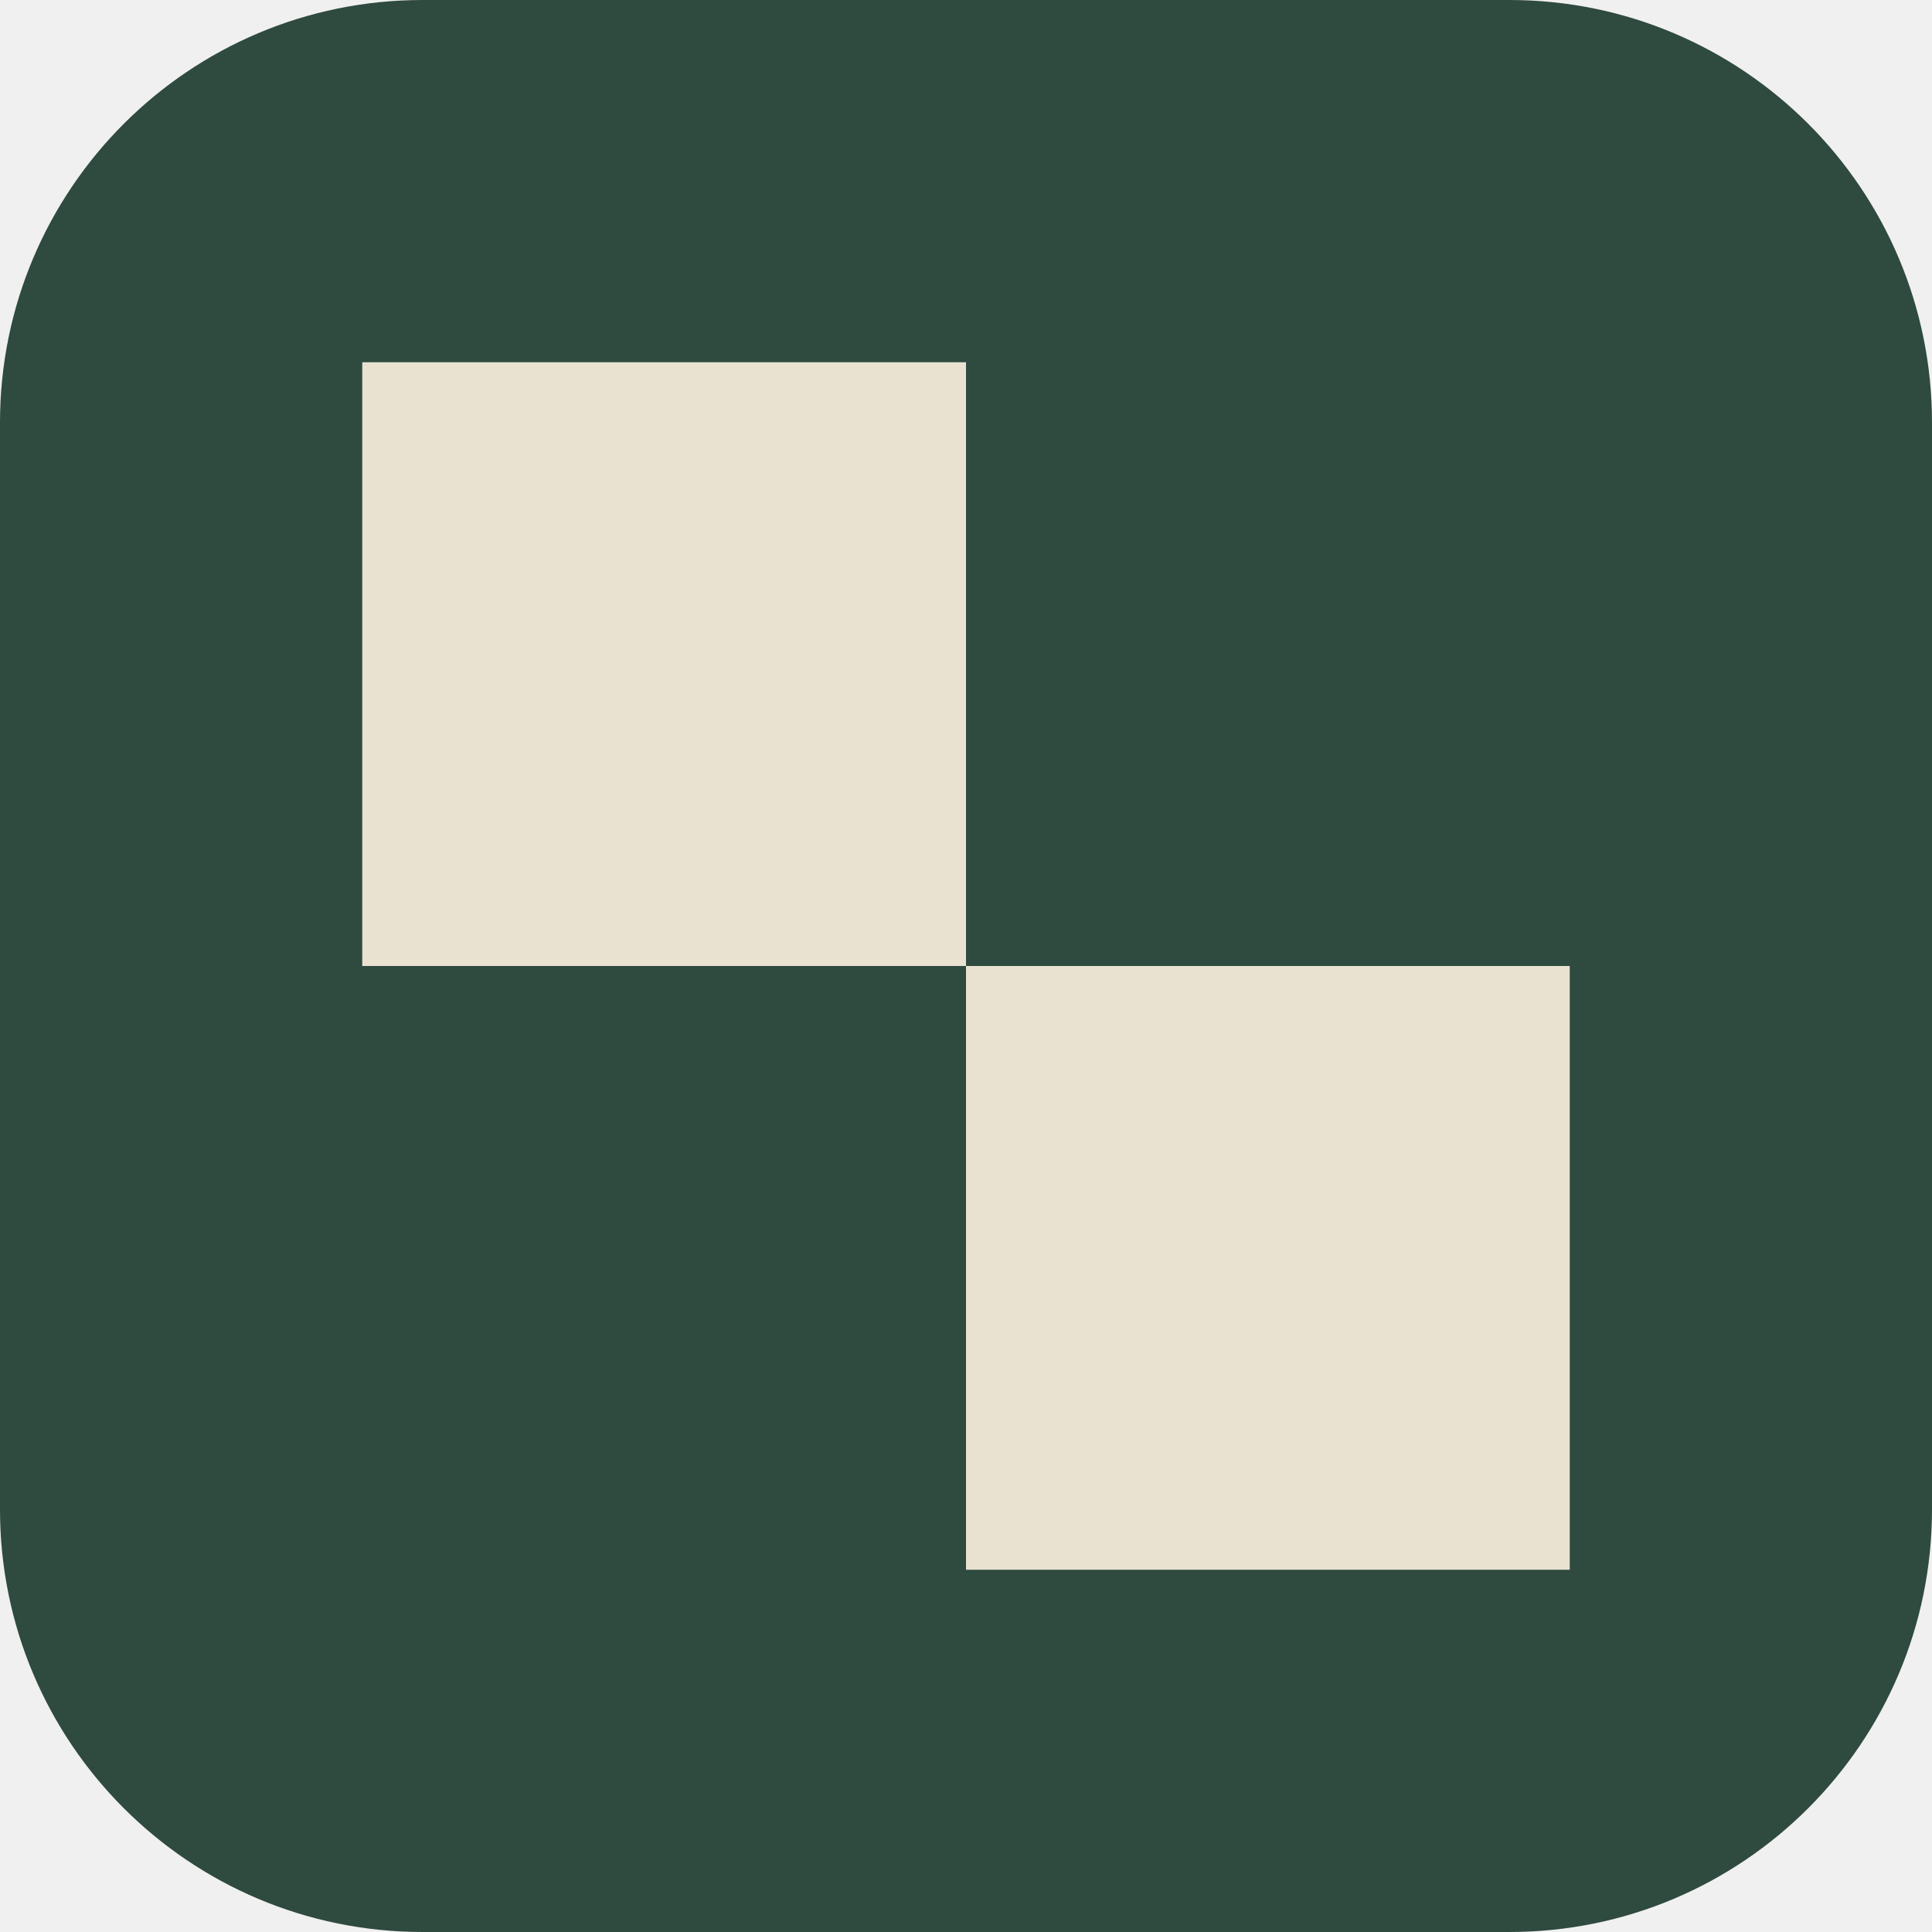
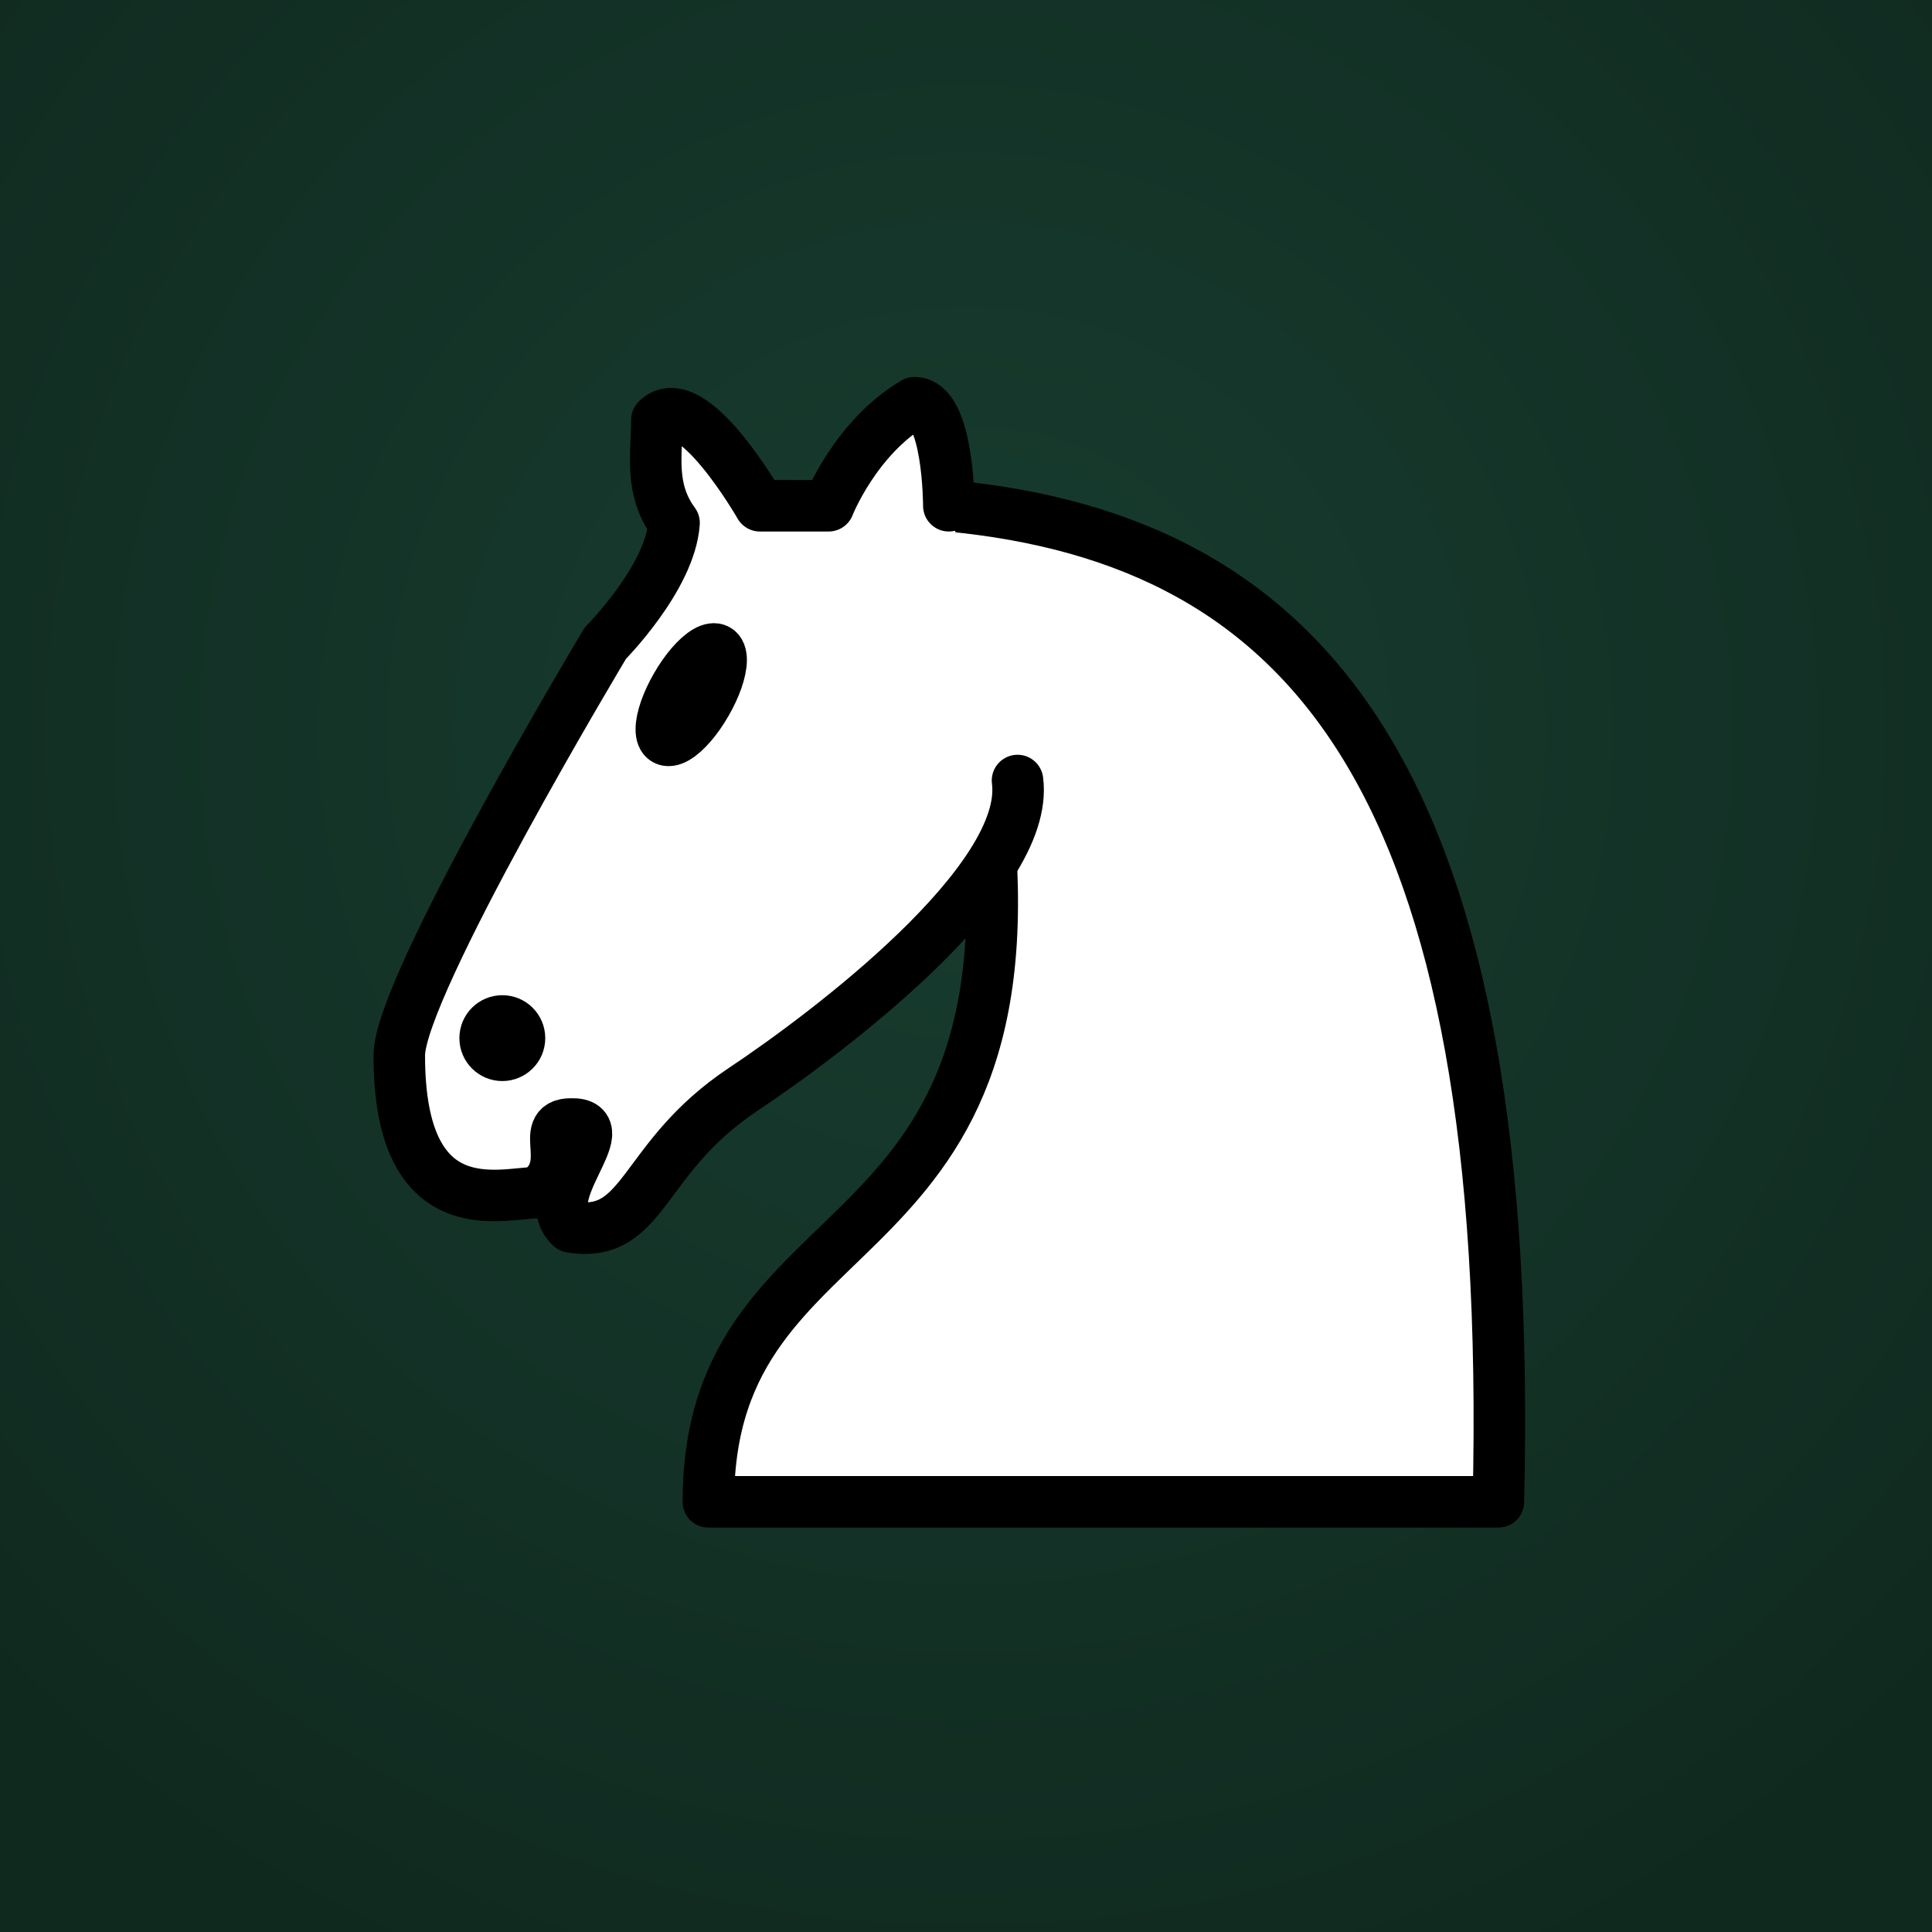
- <svg xmlns="http://www.w3.org/2000/svg" viewBox="0 0 32 32">
-   <rect width="32" height="32" rx="7" fill="#2f4a3f" />
-   <rect x="6" y="6" width="10" height="10" fill="#e9e2d0" />
-   <rect x="16" y="16" width="10" height="10" fill="#e9e2d0" />
+ <svg xmlns="http://www.w3.org/2000/svg" viewBox="0 0 512 512" width="512" height="512">
+   <defs>
+     <radialGradient id="g" cx="50%" cy="38%" r="70%">
+       <stop offset="0" stop-color="#183d30" />
+       <stop offset="1" stop-color="#10291f" />
+     </radialGradient>
+   </defs>
+   <rect width="512" height="512" fill="url(#g)" />
+   <g transform="translate(51.2 43.008) scale(9.102222)">
+     <g fill="none" fill-rule="evenodd" stroke="#000" stroke-width="1.5" stroke-linecap="round" stroke-linejoin="round">
+       <path d="M22 10c10.5 1 16.5 8 16 29H15c0-9 10-6.5 8-21" fill="#fff" />
+       <path d="M24 18c.38 2.91-5.55 7.37-8 9-3 2-2.82 4.34-5 4-1.042-.94 1.41-3.04 0-3-1 0 .19 1.23-1 2-1 0-4.003 1-4-4 0-2 6-12 6-12s1.89-1.9 2-3.5c-.73-.994-.5-2-.5-3 1-1 3 2.5 3 2.5h2s.78-1.992 2.5-3c1 0 1 3 1 3" fill="#fff" />
+       <path d="M9.5 25.5a.5.5 0 1 1-1 0 .5.5 0 1 1 1 0zm5.433-9.75a.5 1.5 30 1 1-.866-.5.5 1.5 30 1 1 .866.5z" fill="#000" />
+     </g>
+   </g>
</svg>
